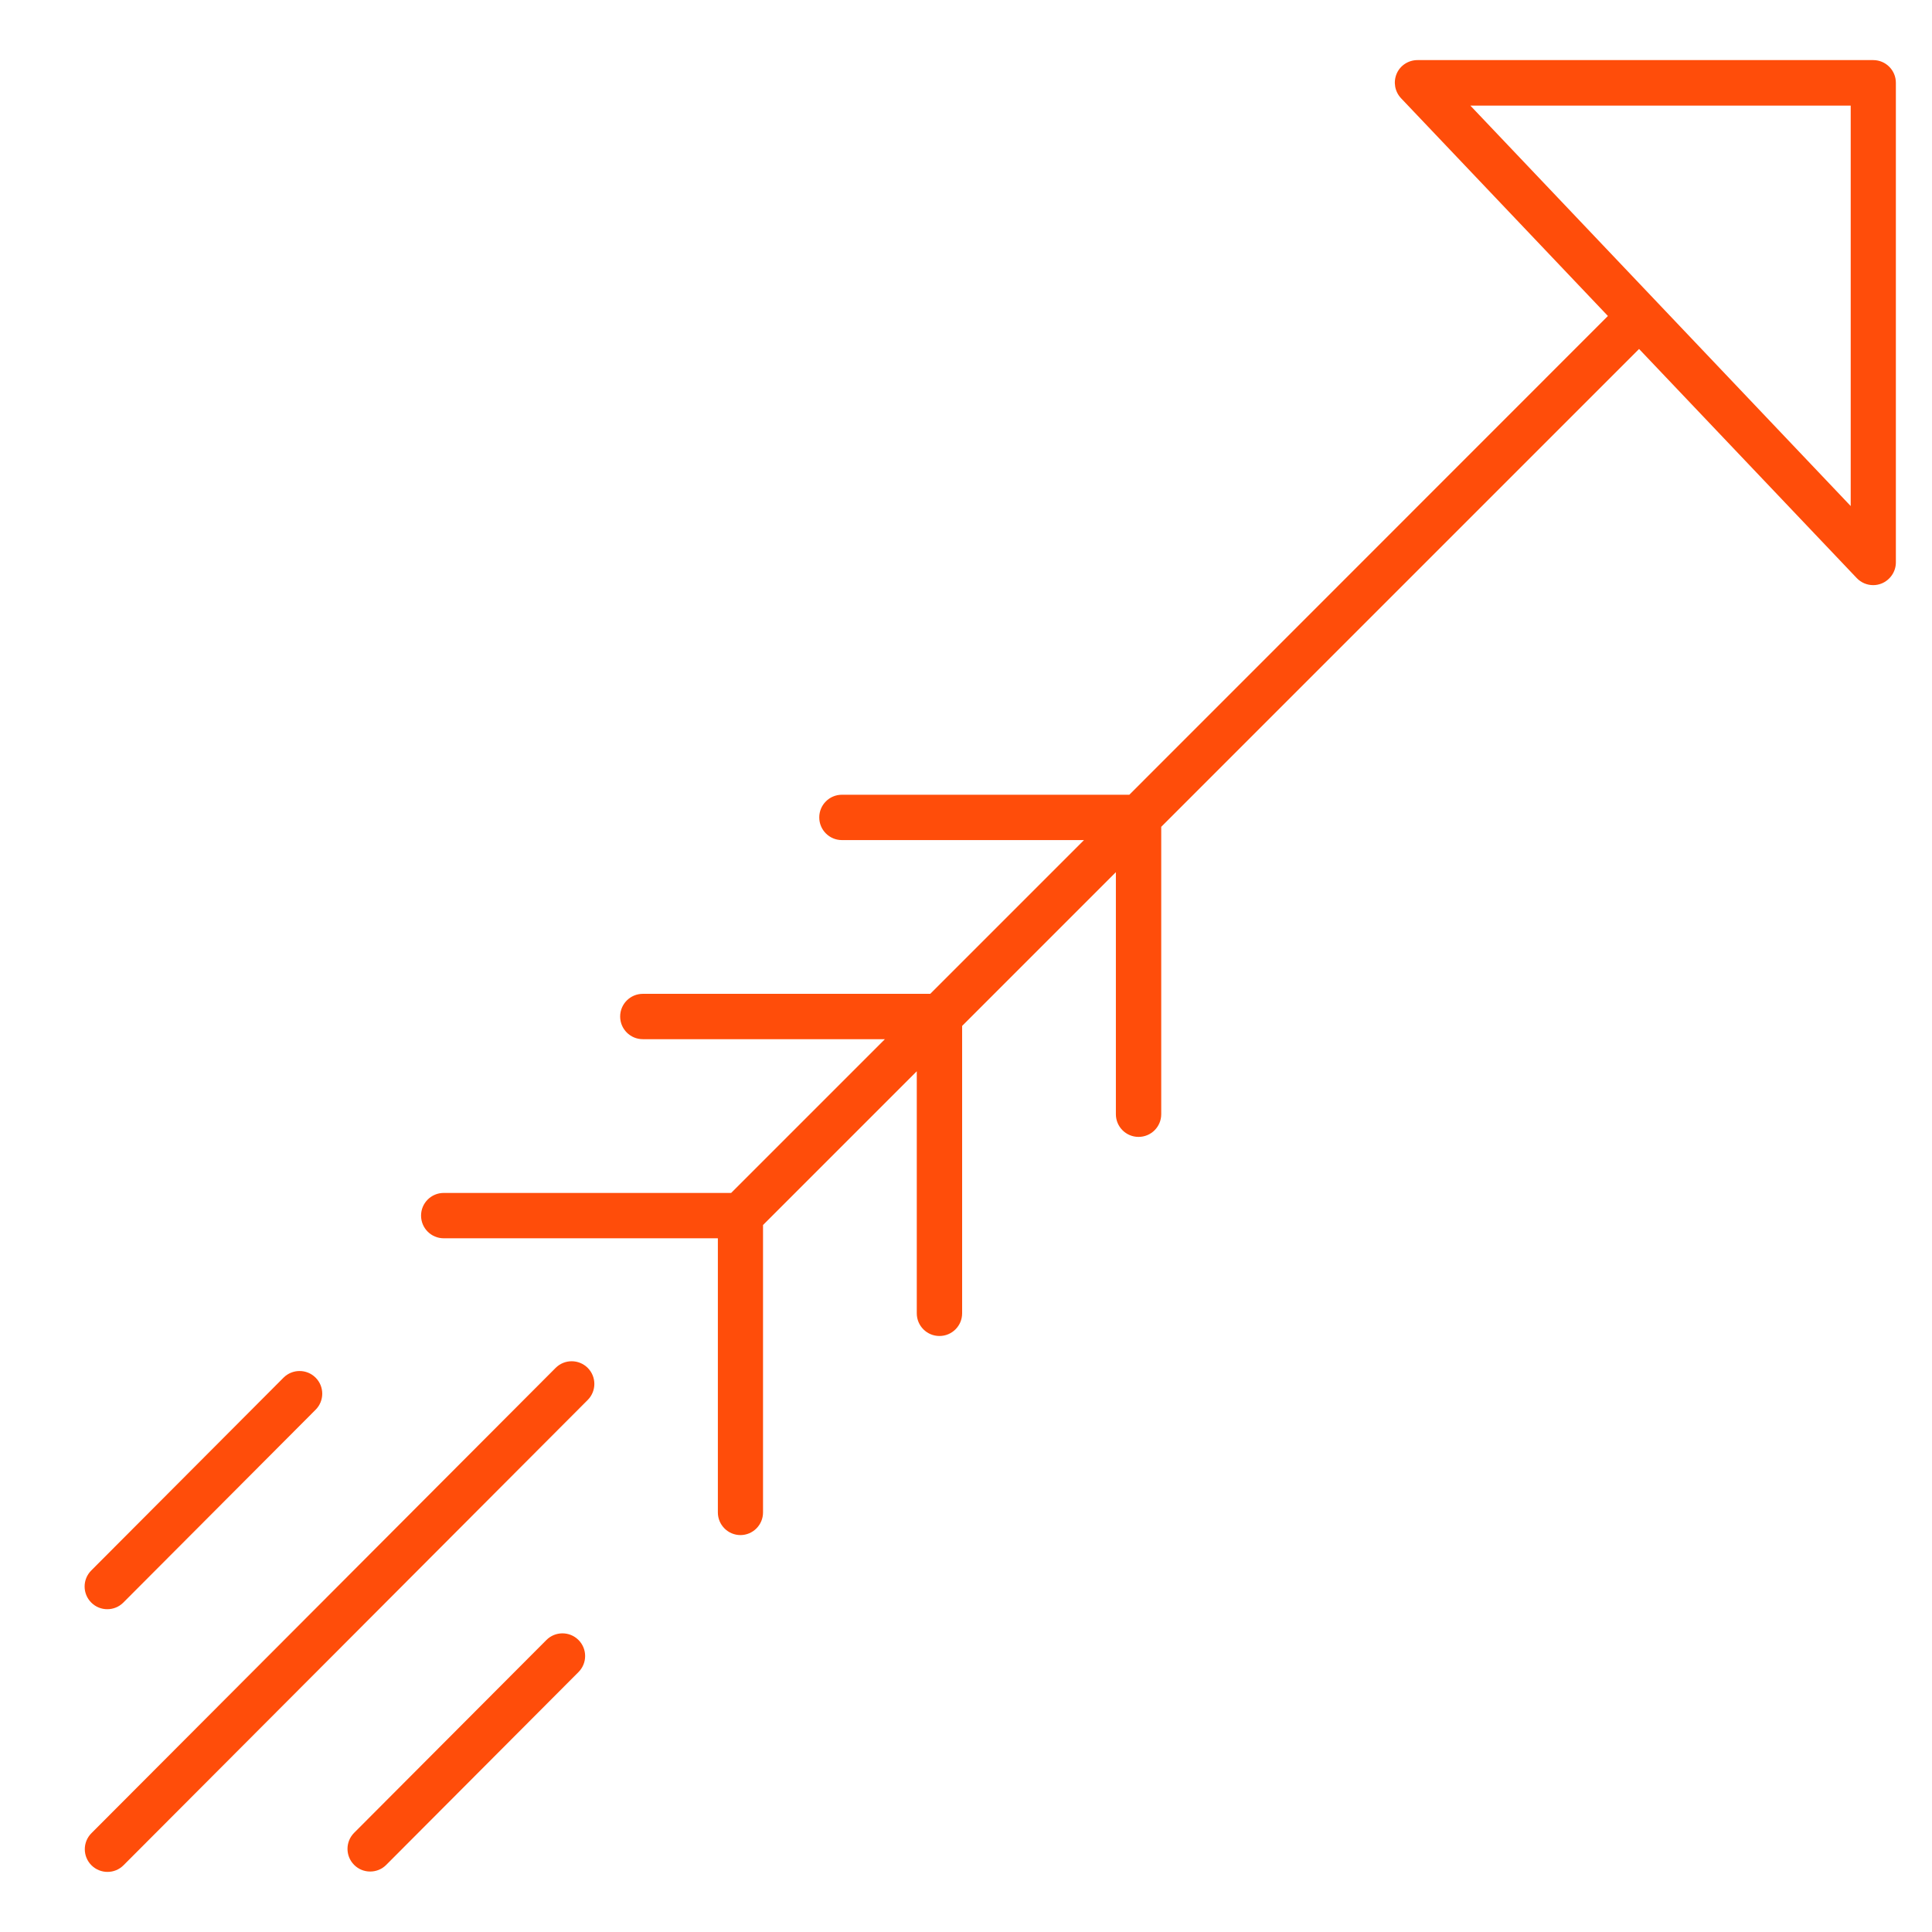
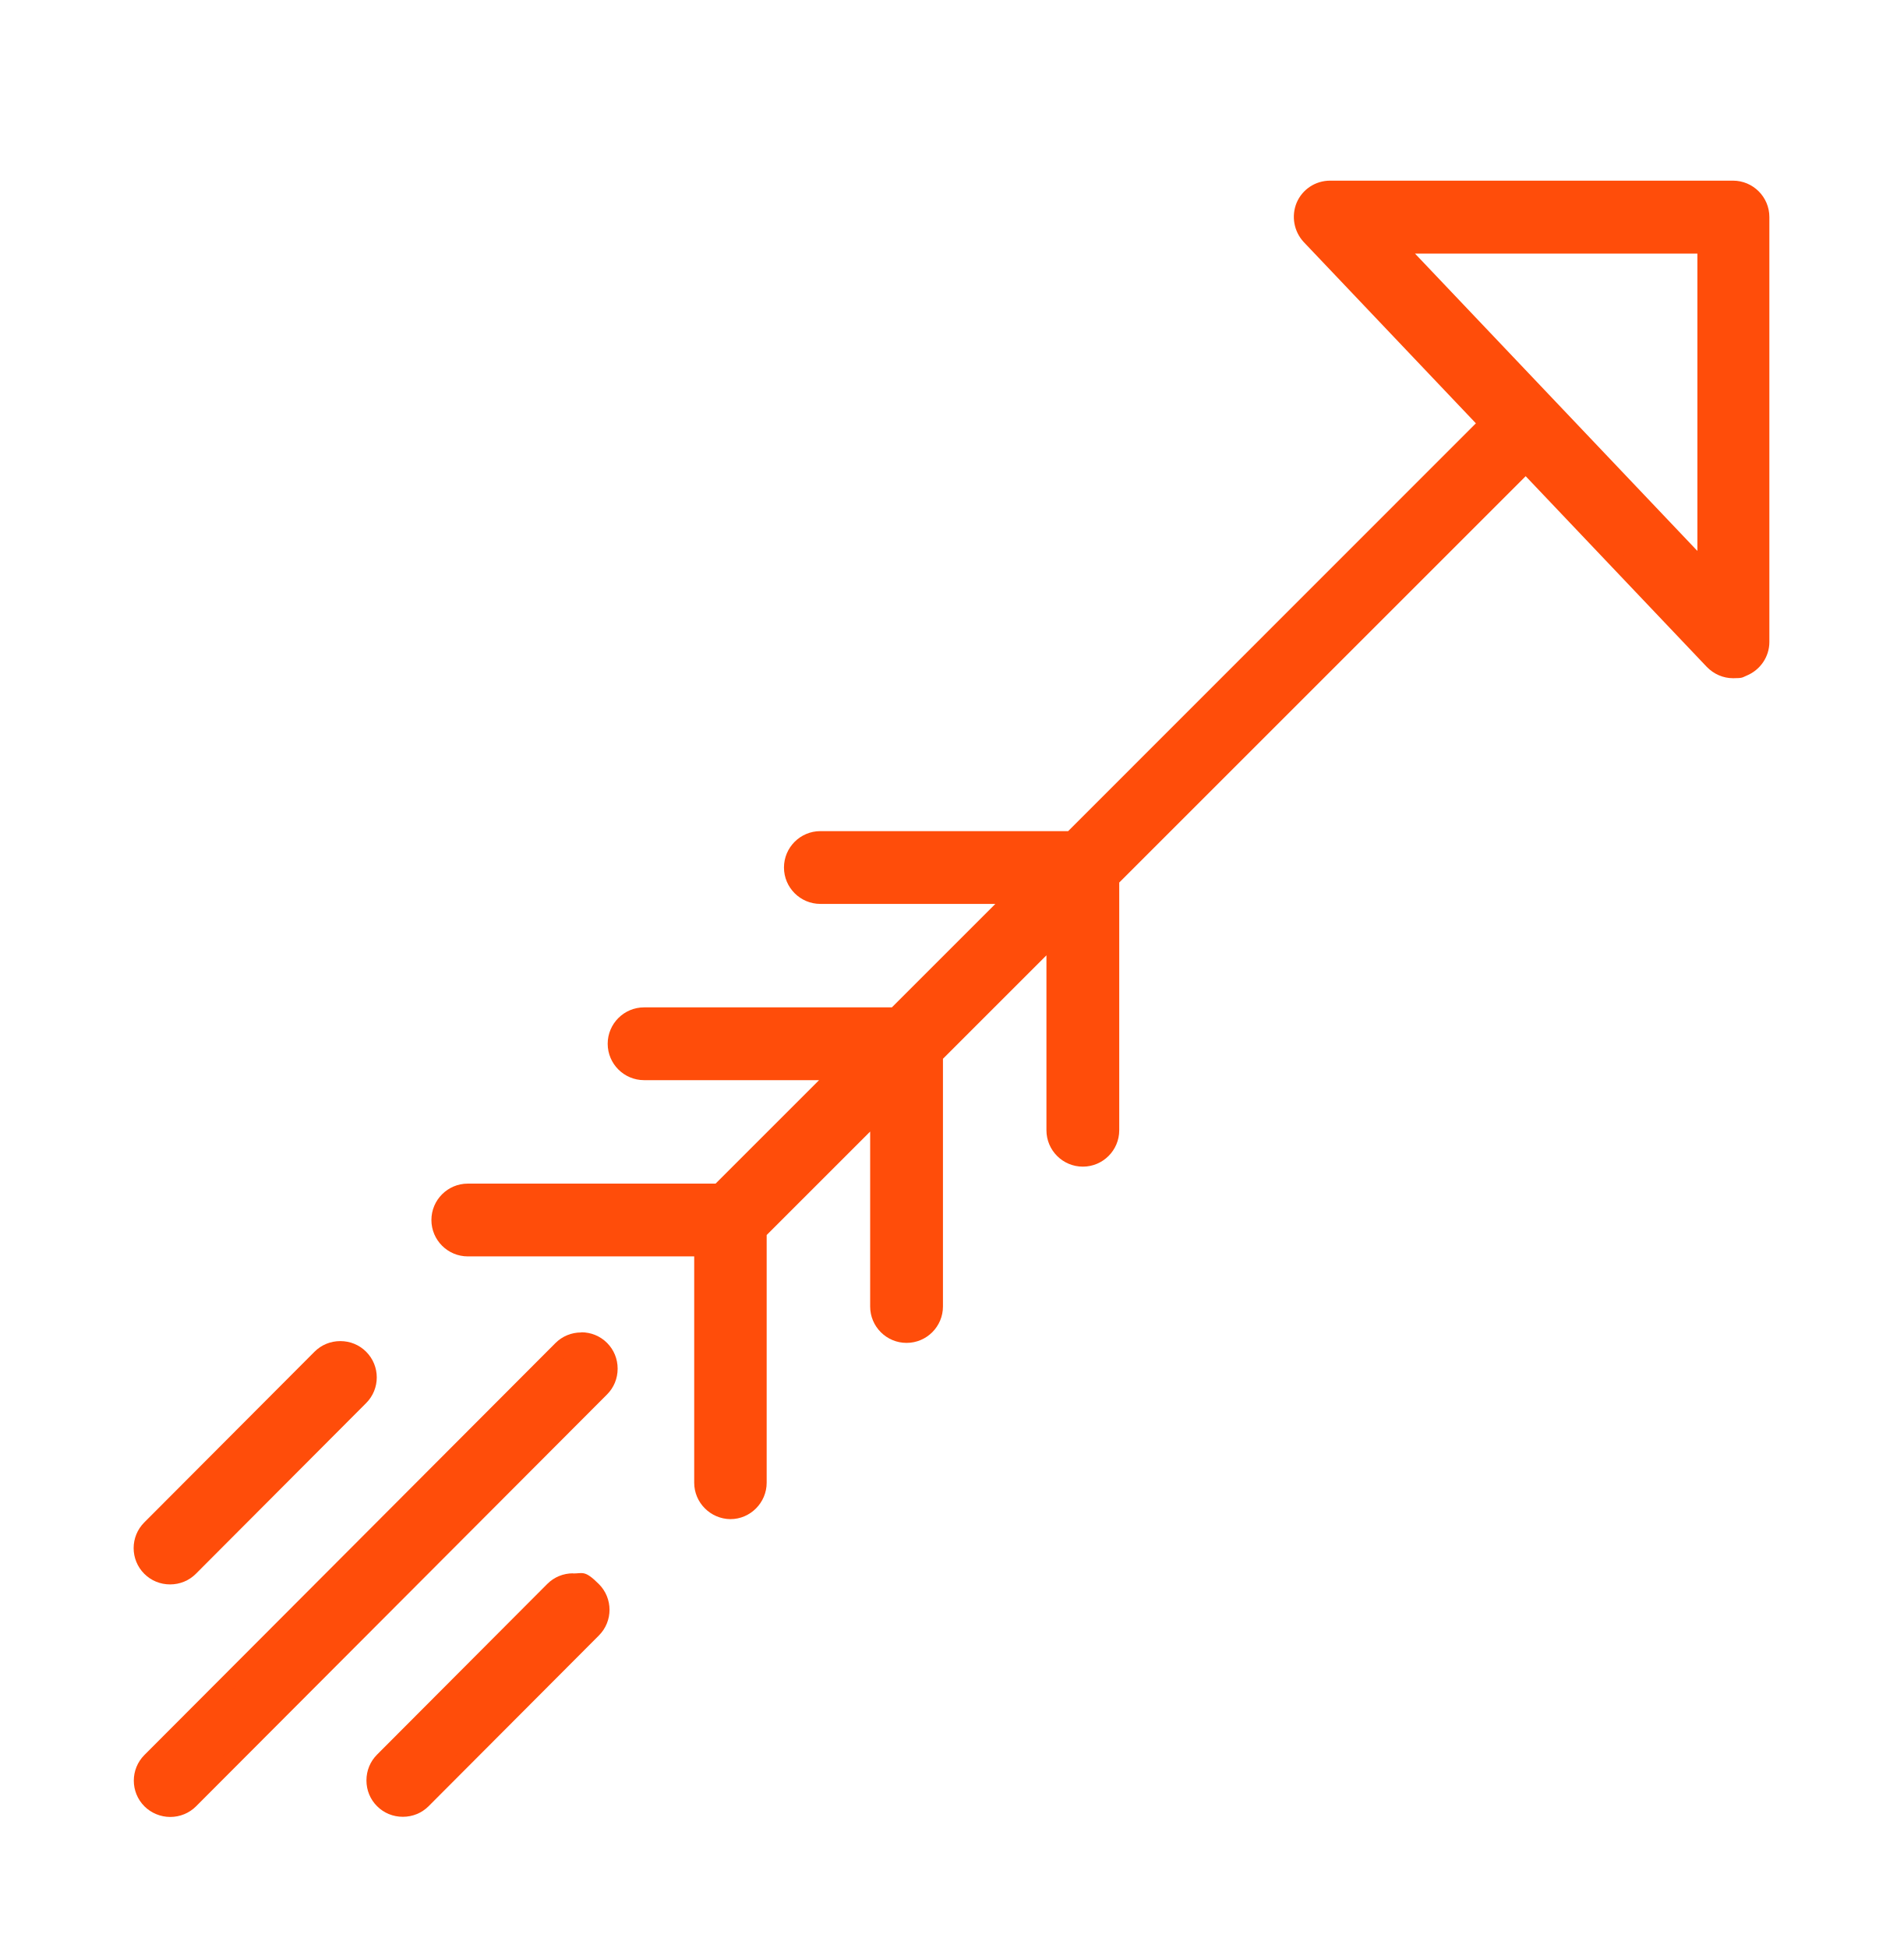
- <svg xmlns="http://www.w3.org/2000/svg" id="Livello_2" version="1.1" viewBox="0 0 1048 1048">
+ <svg xmlns="http://www.w3.org/2000/svg" id="Livello_2" version="1.1" viewBox="0 0 1166.4 1193.7">
  <defs>
    <style>
      .st0 {
        fill: #ff4d0a;
      }
    </style>
  </defs>
-   <path class="st0" d="M58.3,1015.4c-3.1,0-6.3-1.2-8.7-3.6-4.8-4.8-4.8-12.6,0-17.4l251.8-252.4c4.8-4.8,12.6-4.8,17.4,0s4.8,12.6,0,17.4l-251.8,252.4c-2.4,2.4-5.5,3.6-8.7,3.6h0Z" />
-   <path class="st0" d="M313.8,889.6c4.8,4.8,4.8,12.6,0,17.4l-104.3,104.6c-2.4,2.4-5.5,3.6-8.7,3.6s-6.3-1.2-8.7-3.6c-4.8-4.8-4.8-12.6,0-17.4l104.3-104.6c4.8-4.8,12.6-4.8,17.4,0Z" />
-   <path class="st0" d="M49.5,851.9l104.3-104.6c4.8-4.8,12.6-4.8,17.4,0,4.8,4.8,4.8,12.6,0,17.4l-104.3,104.6c-2.4,2.4-5.5,3.6-8.7,3.6s-6.3-1.2-8.7-3.6c-4.8-4.8-4.8-12.6,0-17.4Z" />
-   <path class="st0" d="M401.7,832.7c-6.8,0-12.3-5.5-12.3-12.3v-148.7h-148.7c-6.8,0-12.3-5.5-12.3-12.3s5.5-12.3,12.3-12.3h155.9l83.4-83.4h-131.3c-6.8,0-12.3-5.5-12.3-12.3s5.5-12.3,12.3-12.3h155.9l83.4-83.4h-131.3c-6.8,0-12.3-5.5-12.3-12.3s5.5-12.3,12.3-12.3h155.9l259.6-259.7-112.2-118.1c-3.4-3.6-4.3-8.8-2.4-13.3,1.9-4.5,6.4-7.4,11.3-7.4h247.2c6.8,0,12.3,5.5,12.3,12.3v260.2c0,5-3.1,9.5-7.7,11.4-1.5.6-3,.9-4.6.9-3.3,0-6.5-1.3-8.9-3.8l-118.1-124.3-259.2,259.2v155.9c0,6.8-5.5,12.3-12.3,12.3s-12.3-5.5-12.3-12.3v-131.3l-83.4,83.4v155.9c0,6.8-5.5,12.3-12.3,12.3s-12.3-5.5-12.3-12.3v-131.3l-83.4,83.4v155.9c0,6.8-5.5,12.3-12.3,12.3h.1ZM1003.9,57.3h-206.3l206.3,217.2V57.3Z" />
+   <g>
+     <path class="st0" d="M104.3,1108.5c-4.6,0-9-1.8-12.2-5.1-6.7-6.7-6.7-17.7,0-24.5l251.8-252.4c3.3-3.3,7.6-5.1,12.2-5.1s9,1.8,12.2,5.1c6.7,6.7,6.7,17.7,0,24.5l-251.8,252.4c-3.3,3.3-7.6,5.1-12.2,5.1Z" />
+     <path class="st0" d="M356.1,826.5c3.1,0,6.3,1.2,8.7,3.6,4.8,4.8,4.8,12.6,0,17.4l-251.8,252.4c-2.4,2.4-5.5,3.6-8.7,3.6s-6.3-1.2-8.7-3.6c-4.8-4.8-4.8-12.6,0-17.4l251.8-252.4c2.4-2.4,5.5-3.6,8.7-3.6M356.1,816.5c-6,0-11.6,2.3-15.8,6.5l-251.8,252.4c-8.7,8.7-8.7,22.8,0,31.5,4.1,4.1,9.9,6.5,15.8,6.5s11.6-2.3,15.8-6.5l251.8-252.4c4.2-4.2,6.5-9.8,6.5-15.8s-2.3-11.6-6.5-15.8c-4.2-4.2-9.8-6.5-15.8-6.5h0Z" />
+   </g>
+   <g>
+     <path class="st0" d="M246.8,1108.3c-4.6,0-9-1.8-12.2-5.1-3.3-3.3-5.1-7.6-5.1-12.2s1.8-9,5.1-12.2l104.3-104.6c3.3-3.3,7.6-5.1,12.2-5.1s9,1.8,12.2,5.1c3.3,3.3,5.1,7.6,5.1,12.2s-1.8,9-5.1,12.2l-104.3,104.6c-3.3,3.3-7.6,5.1-12.2,5.1Z" />
+     <path class="st0" d="M351.1,974.1c3.2,0,6.3,1.2,8.7,3.6,4.8,4.8,4.8,12.6,0,17.4l-104.3,104.6c-2.4,2.4-5.5,3.6-8.7,3.6s-6.3-1.2-8.7-3.6c-4.8-4.8-4.8-12.6,0-17.4l104.3-104.6c2.4-2.4,5.6-3.6,8.7-3.6M351.1,964.1c-6,0-11.6,2.3-15.8,6.5l-104.3,104.6c-4.2,4.2-6.5,9.8-6.5,15.8s2.3,11.6,6.5,15.8c4.2,4.2,9.8,6.5,15.8,6.5s11.6-2.3,15.8-6.5l104.3-104.6c8.7-8.7,8.7-22.8,0-31.5s-9.8-6.5-15.8-6.5h0Z" />
+   </g>
+   <g>
+     <path class="st0" d="M104.2,966c-4.6,0-9-1.8-12.2-5.1-6.7-6.7-6.7-17.7,0-24.5l104.3-104.6c3.3-3.3,7.6-5.1,12.2-5.1s9,1.8,12.2,5.1c3.3,3.3,5.1,7.6,5.1,12.2s-1.8,9-5.1,12.2l-104.3,104.6c-3.3,3.3-7.6,5.1-12.2,5.1Z" />
+     <path class="st0" d="M208.5,831.8c3.2,0,6.3,1.2,8.7,3.6,4.8,4.8,4.8,12.6,0,17.4l-104.3,104.6c-2.4,2.4-5.5,3.6-8.7,3.6s-6.3-1.2-8.7-3.6c-4.8-4.8-4.8-12.6,0-17.4l104.3-104.6c2.4-2.4,5.6-3.6,8.7-3.6M208.5,821.8c-6,0-11.6,2.3-15.8,6.5l-104.3,104.6c-8.7,8.7-8.7,22.8,0,31.5,4.2,4.2,9.8,6.5,15.8,6.5s11.6-2.3,15.8-6.5l104.3-104.6c8.7-8.7,8.7-22.8,0-31.5-4.2-4.2-9.8-6.5-15.8-6.5h0Z" />
+   </g>
+   <g>
+     <path class="st0" d="M447.6,925.8c-9.5,0-17.2-7.8-17.2-17.3v-143.7h-143.7c-9.5,0-17.3-7.8-17.3-17.3s7.8-17.3,17.3-17.3h153.8l73.4-73.4h-119.2c-9.5,0-17.3-7.8-17.3-17.3s7.8-17.3,17.3-17.3h153.8l73.4-73.4h-119.2c-9.5,0-17.3-7.8-17.3-17.3s7.8-17.3,17.3-17.3h153.8l254.7-254.8-108.8-114.6c-4.7-5-6.1-12.3-3.4-18.7,2.7-6.4,8.9-10.5,15.9-10.5h247.2c9.5,0,17.3,7.8,17.3,17.3v260.2c0,7-4.2,13.3-10.8,16-2.2.9-4.3,1.3-6.5,1.3-4.8,0-9.2-1.9-12.5-5.3l-114.6-120.6-254.1,254.1v153.8c0,9.5-7.8,17.3-17.3,17.3s-17.3-7.8-17.3-17.3v-119.2l-73.4,73.4v153.8c0,9.5-7.8,17.3-17.3,17.3s-17.3-7.8-17.3-17.3v-119.2l-73.4,73.4v153.8c0,9.5-7.7,17.2-17.2,17.3h-.1ZM1044.9,350.1v-199.7h-189.7l189.7,199.7Z" />
+     <path class="st0" d="M1062.1,120.7c6.8,0,12.3,5.5,12.3,12.3v260.2c0,5-3.1,9.5-7.7,11.4-1.5.6-3,.9-4.6.9-3.3,0-6.5-1.3-8.9-3.8l-118.1-124.3-259.2,259.2v155.9c0,6.8-5.5,12.3-12.3,12.3s-12.3-5.5-12.3-12.3v-131.3l-83.4,83.4v155.9c0,6.8-5.5,12.3-12.3,12.3s-12.3-5.5-12.3-12.3v-131.3l-83.4,83.4v155.9c0,6.8-5.5,12.3-12.2,12.3-6.8,0-12.2-5.5-12.2-12.3v-148.7h-148.7c-6.8,0-12.3-5.5-12.3-12.3s5.5-12.3,12.3-12.3h155.9l83.4-83.4h-131.3c-6.8,0-12.3-5.5-12.3-12.3s5.5-12.3,12.3-12.3h155.9l83.4-83.4h-131.3c-6.8,0-12.3-5.5-12.3-12.3s5.5-12.3,12.3-12.3h155.9l259.6-259.7-112.2-118.1c-3.4-3.6-4.3-8.8-2.4-13.3,1.9-4.5,6.4-7.4,11.3-7.4h247.2M1049.9,362.6v-217.2h-206.3l206.3,217.2M447.7,920.8s0,0,0,0h0s0,0,0,0M1062.1,110.7h-247.2c-9,0-17,5.3-20.5,13.5-3.4,8.2-1.7,17.6,4.3,24.1l105.5,111.1-249.8,249.9h-151.8c-12.3,0-22.3,10-22.3,22.3s10,22.3,22.3,22.3h107.2l-63.4,63.4h-151.8c-12.3,0-22.3,10-22.3,22.3s10,22.3,22.3,22.3h107.2l-63.4,63.4h-151.8c-12.3,0-22.3,10-22.3,22.3s10,22.3,22.3,22.3h138.7v138.7c0,12.2,10,22.2,22.2,22.3h0s0,0,0,0h0c12.2,0,22.2-10.1,22.2-22.3v-151.8l63.4-63.4v107.2c0,12.3,10,22.3,22.3,22.3s22.3-10,22.3-22.3v-151.8l63.4-63.4v107.2c0,12.3,10,22.3,22.3,22.3s22.3-10,22.3-22.3v-151.8l249-249,111,116.9h0s0,0,0,0c4.3,4.4,10,6.9,16.1,6.9s5.6-.5,8.3-1.6h0s0,0,0,0c8.4-3.5,13.9-11.6,13.9-20.6V133c0-12.3-10-22.3-22.3-22.3h0ZM866.9,155.4h173v182.2l-173-182.2h0Z" />
+   </g>
</svg>
